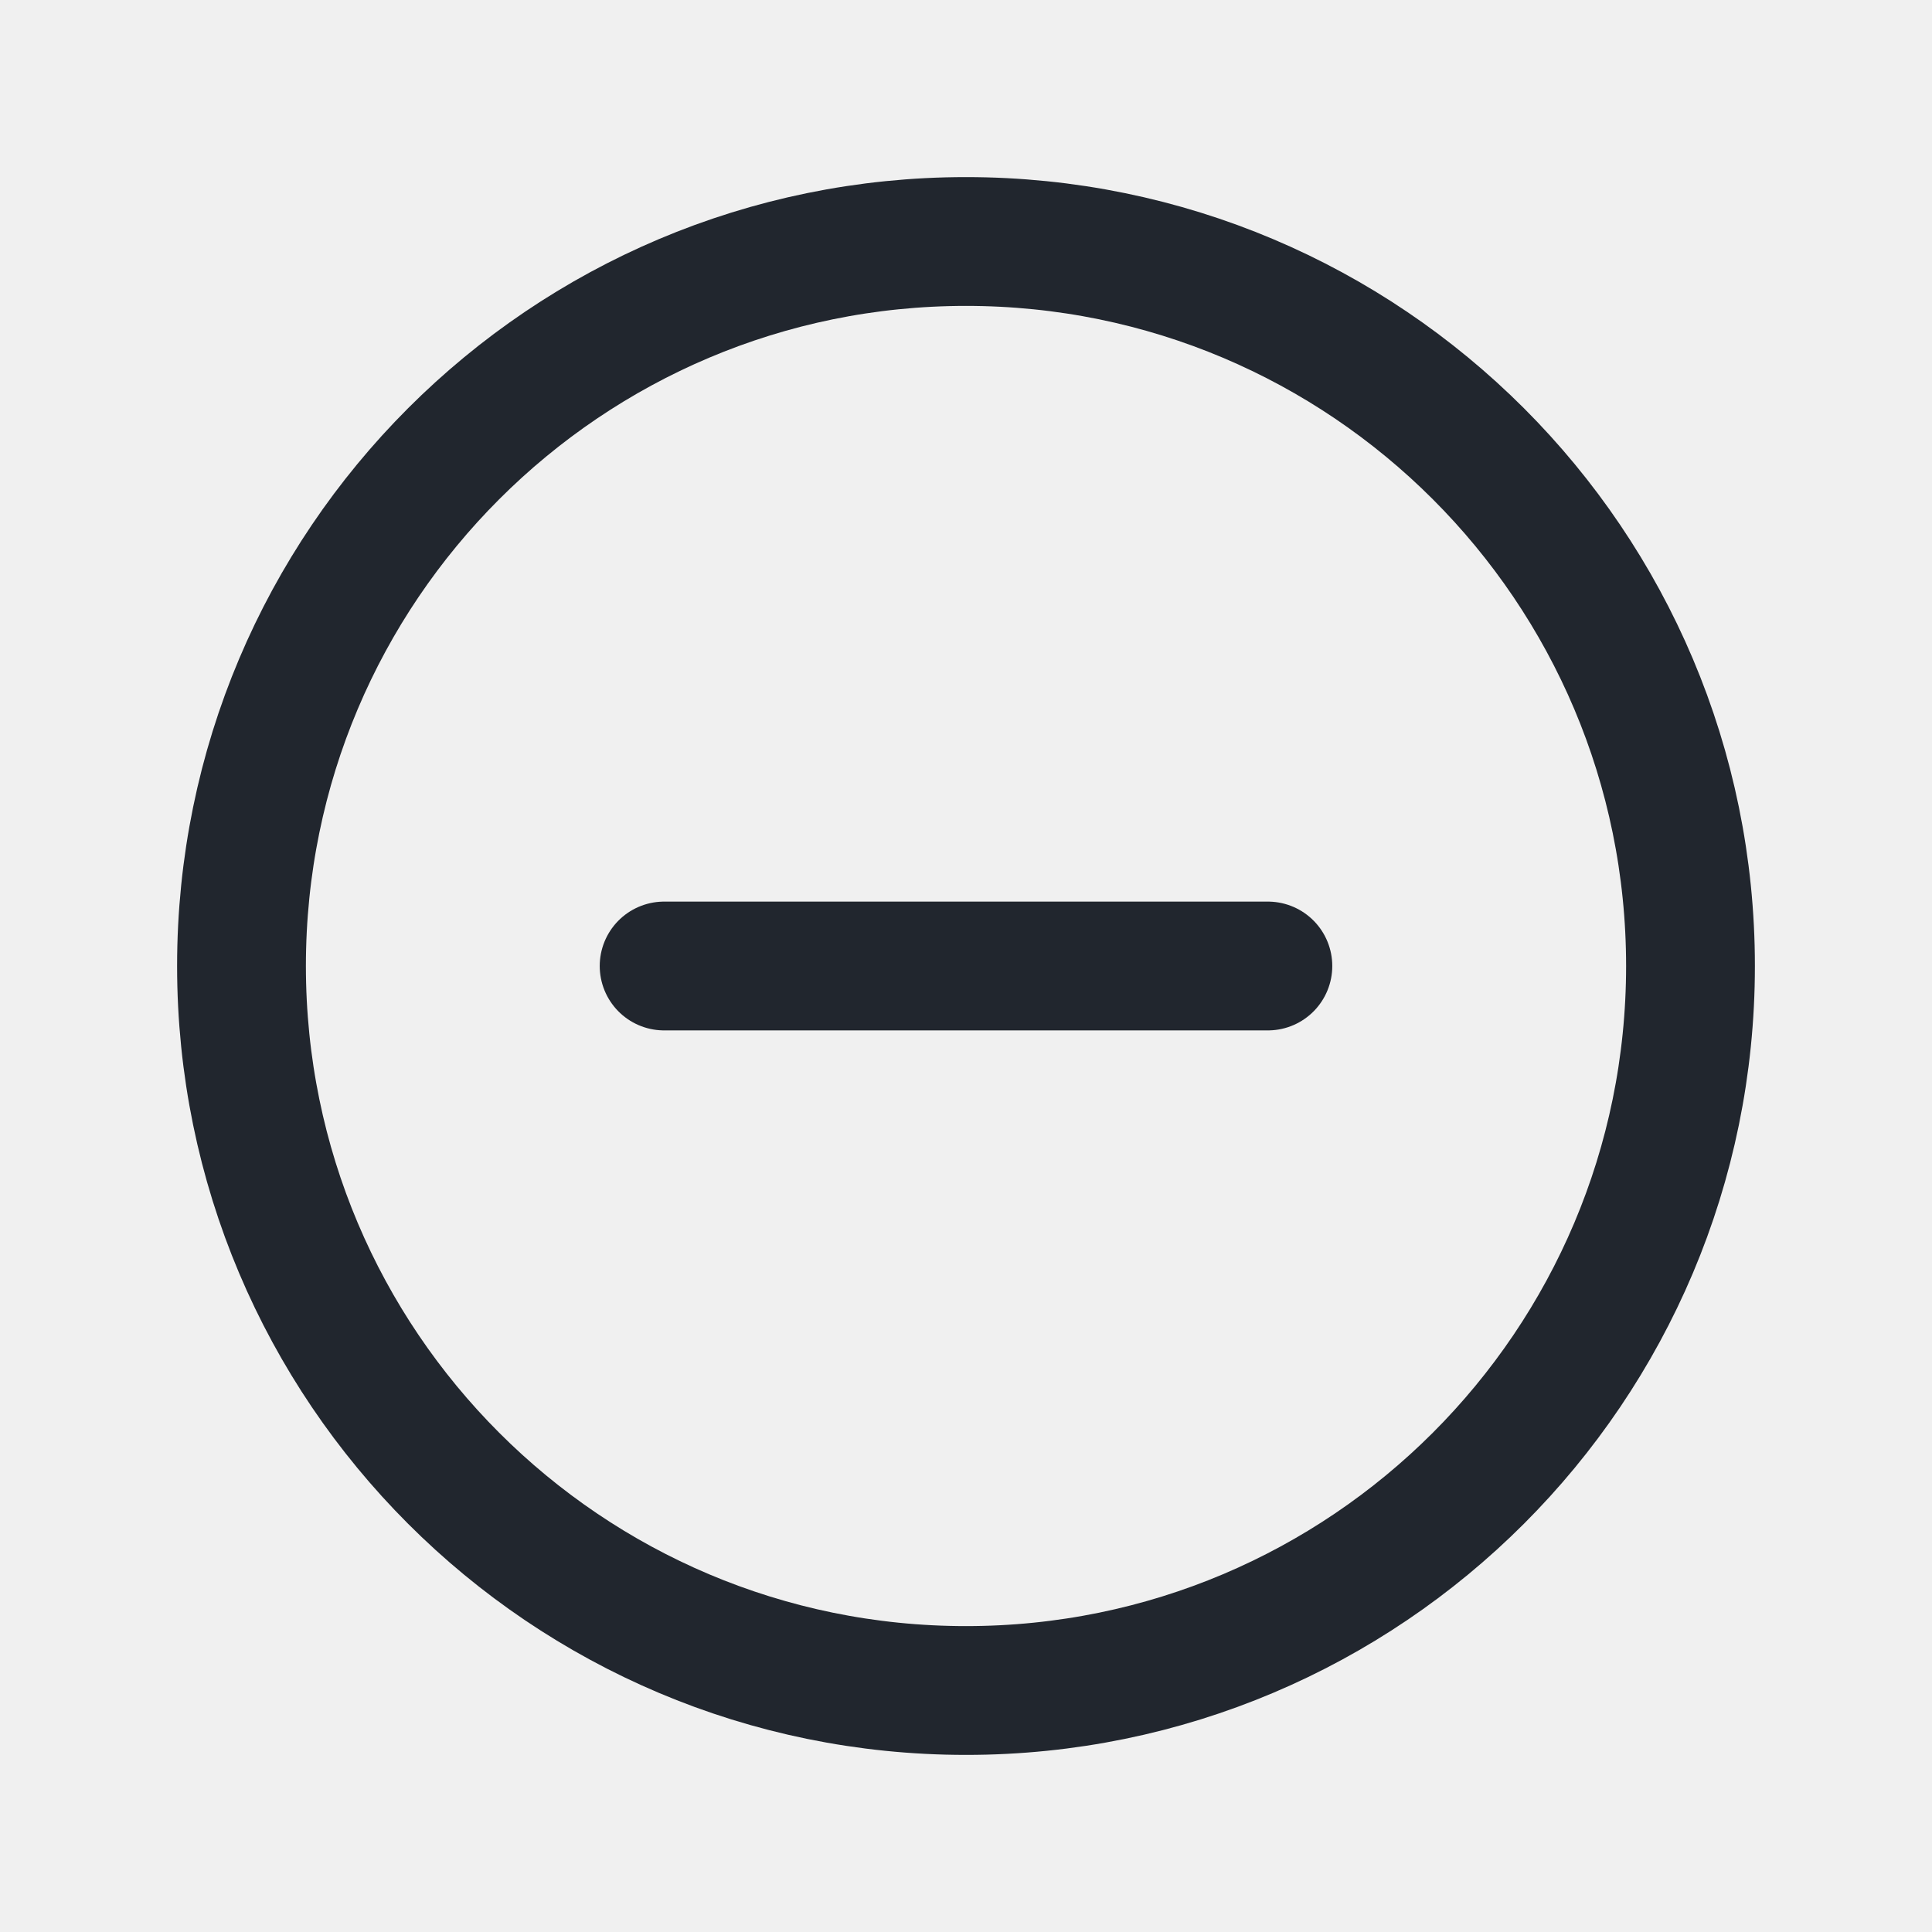
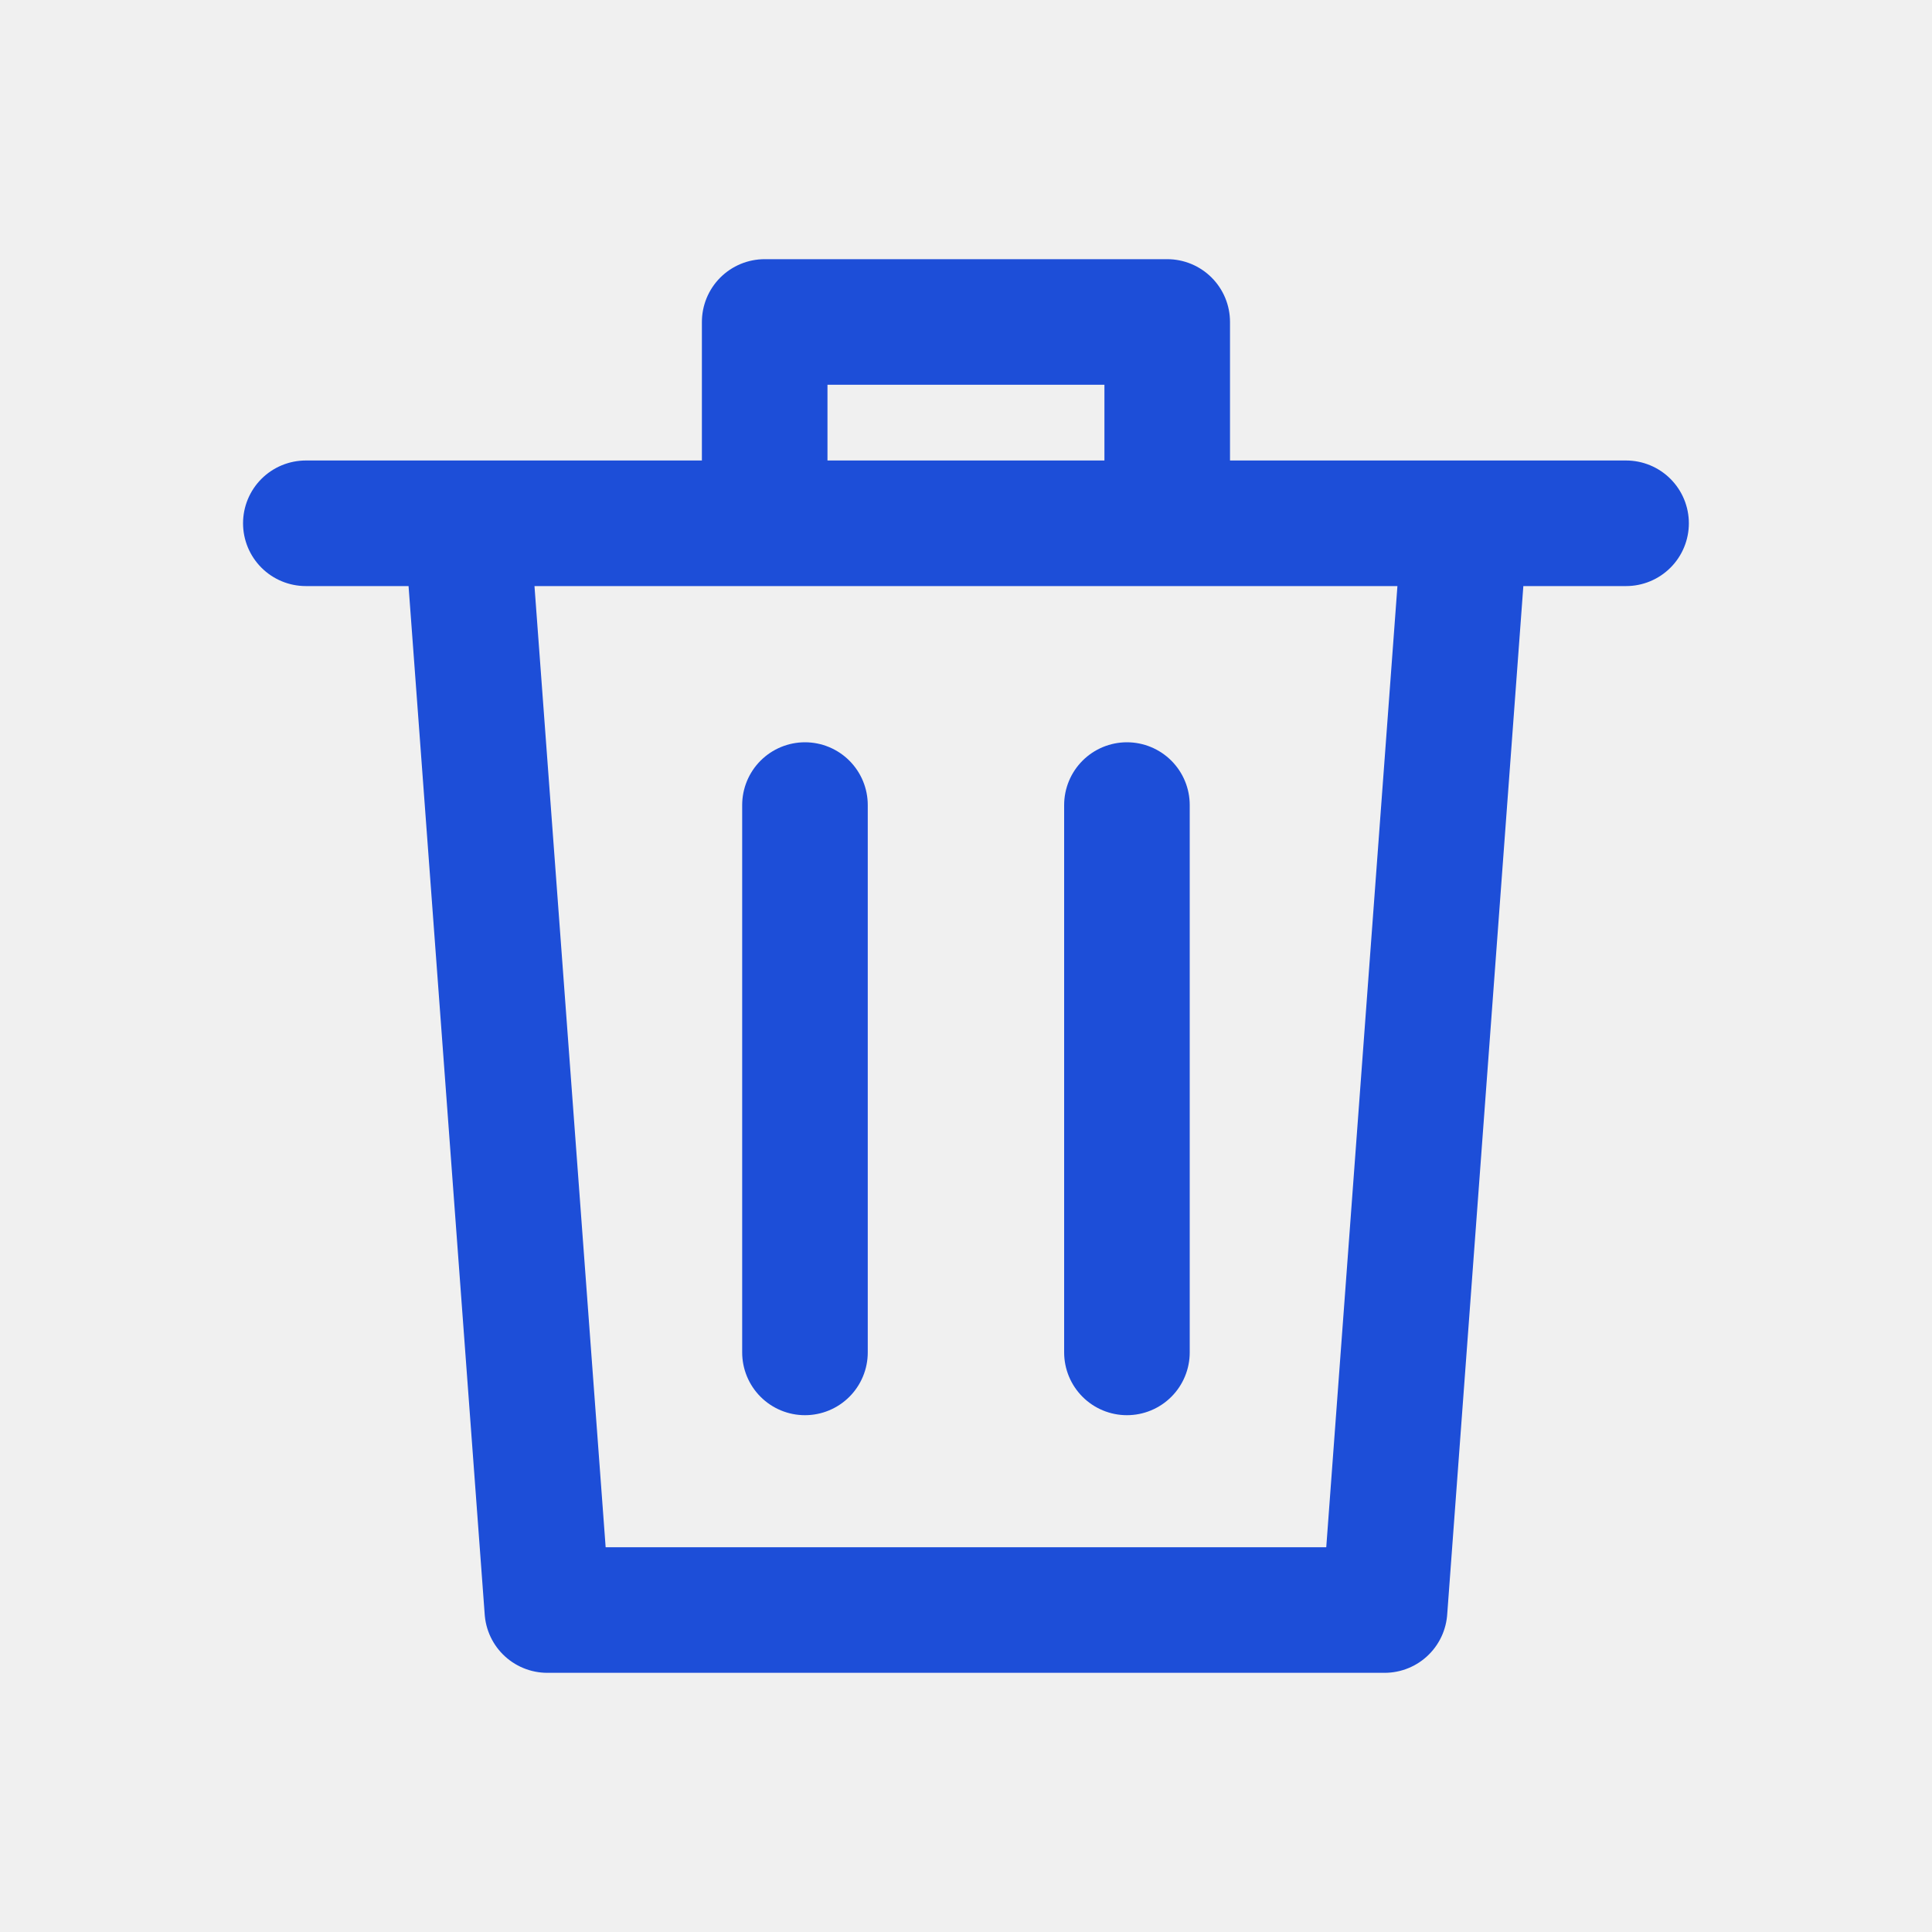
- <svg xmlns="http://www.w3.org/2000/svg" width="24" height="24" viewBox="0 0 24 24" fill="none">
-   <g clip-path="url(#clip0_42_5)">
-     <path d="M8.25 12H15.75" stroke="#21262E" stroke-width="1.6" stroke-linecap="round" stroke-linejoin="round" />
-     <path d="M12 21C16.971 21 21 16.971 21 12C21 7.029 16.971 3 12 3C7.029 3 3 7.029 3 12C3 16.971 7.029 21 12 21Z" stroke="#21262E" stroke-width="1.6" stroke-miterlimit="10" />
-   </g>
-   <defs>
-     <clipPath id="clip0_42_5">
-       <rect width="24" height="24" fill="white" />
-     </clipPath>
-   </defs>
+ <svg xmlns="http://www.w3.org/2000/svg" width="20" height="20" viewBox="0 0 20 20" fill="none">
+   <path d="M3.166 5.417H4.833M4.833 5.417H7.916M4.833 5.417L5.666 16.667H14.333L15.166 5.417M7.916 5.417H12.083M7.916 5.417V3.333H12.083V5.417M12.083 5.417H15.166M15.166 5.417H16.833M8.333 8.334V14M11.666 8.334V14" stroke-width="1.3" stroke-linecap="round" stroke-linejoin="round" stroke="#1D4ED8" />
</svg>
